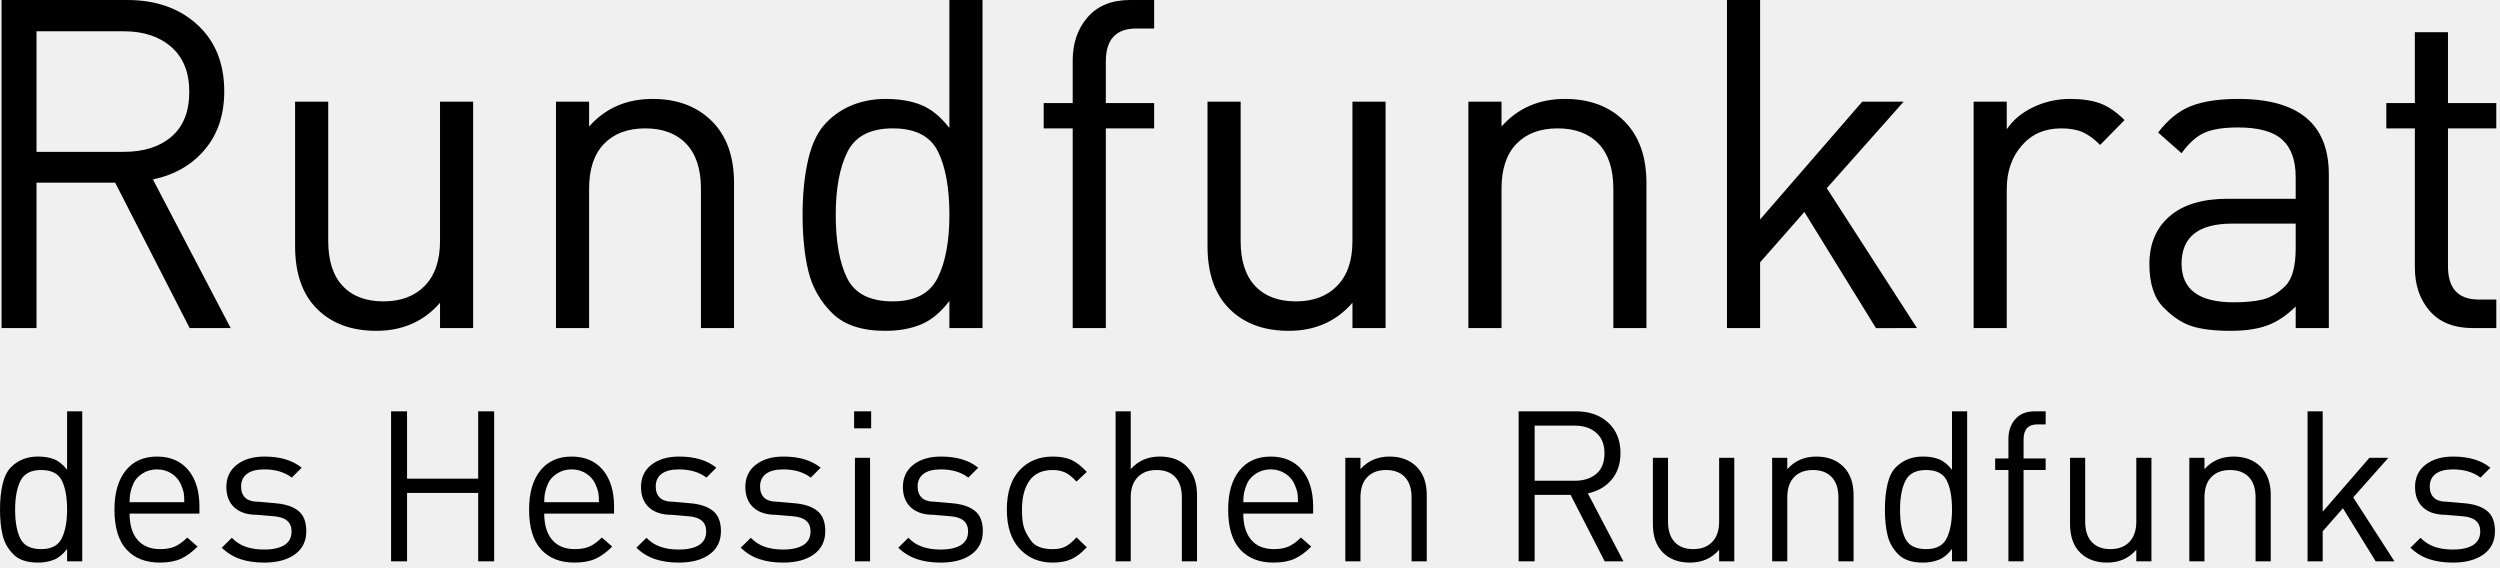
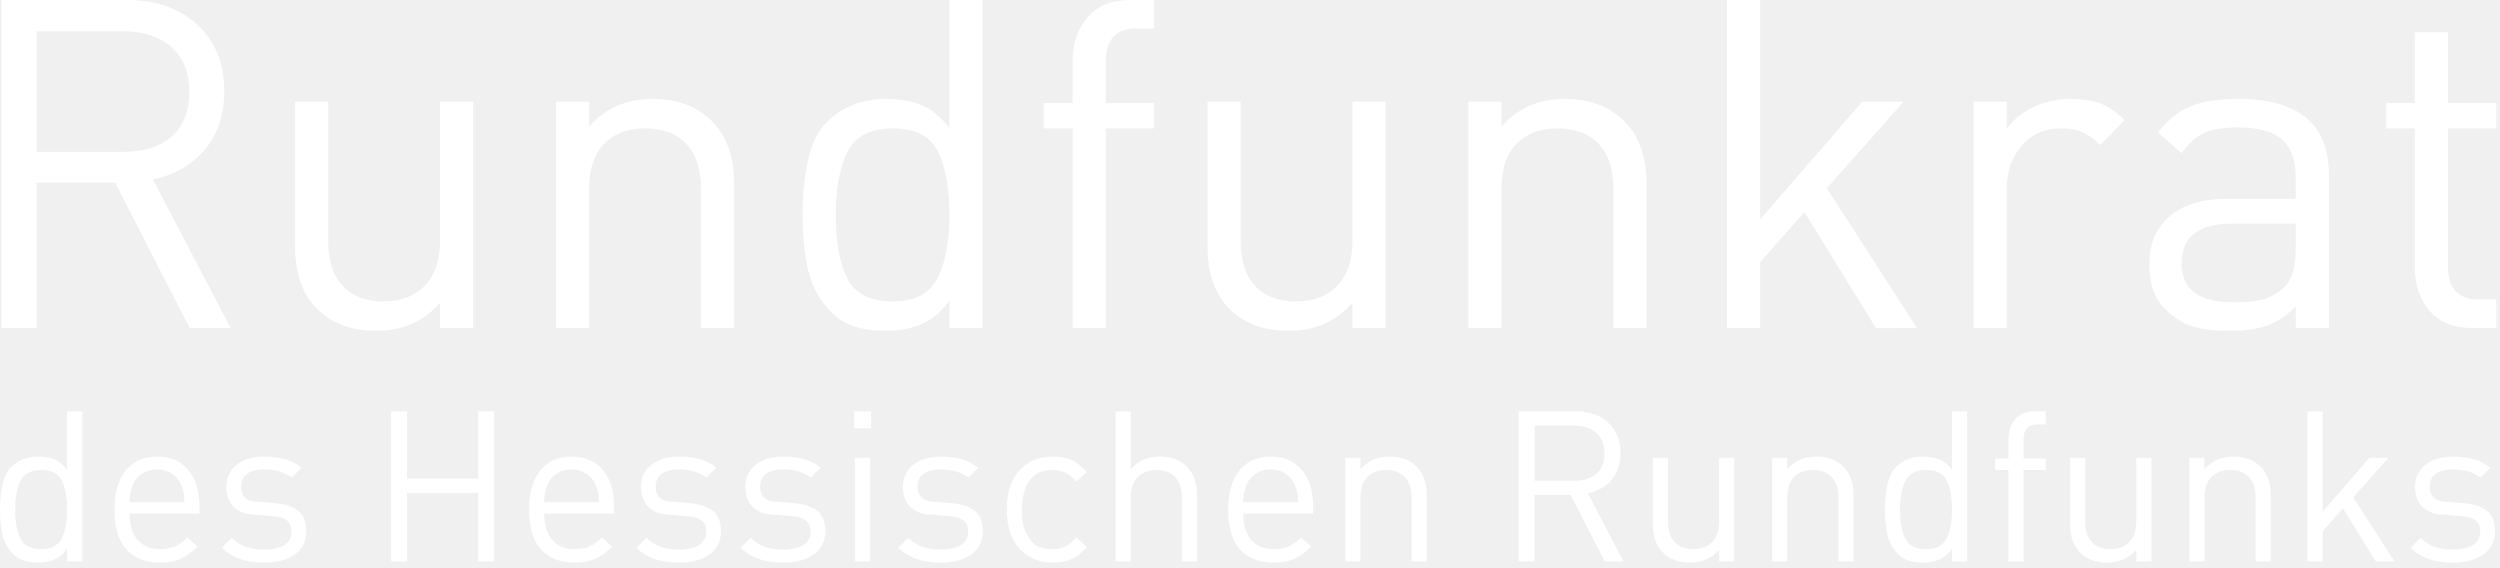
<svg xmlns="http://www.w3.org/2000/svg" width="163" height="37" viewBox="0 0 163 37" xml:space="preserve" preserveAspectRatio="xMinYMid meet">
-   <g id="Ebene_2">
+   <g id="Ebene_2" fill="#FFF">
    <g>
      <path d="M12.367 21.392 7.508 11.91H2.381v9.48H.101V0h8.19c1.88 0 3.404.537 4.575 1.609 1.17 1.073 1.755 2.522 1.755 4.346 0 1.524-.42 2.787-1.261 3.79-.84 1.002-1.97 1.654-3.39 1.955l5.07 9.69-2.673.002zM8.081 2.04h-5.7V9.9h5.7c1.3 0 2.335-.331 3.104-.994.77-.662 1.155-1.636 1.155-2.921 0-1.265-.39-2.238-1.17-2.921S9.36 2.04 8.081 2.04zM28.69 21.39v-1.65c-1.057 1.22-2.442 1.83-4.157 1.83-1.614 0-2.9-.475-3.857-1.425-.957-.95-1.436-2.314-1.436-4.095V6.63h2.16v9.09c0 1.28.315 2.255.945 2.925.63.67 1.515 1.005 2.654 1.005 1.141 0 2.04-.34 2.7-1.02s.99-1.65.99-2.91V6.63h2.16v14.76H28.69zM45.701 21.39V12.3c0-1.28-.32-2.255-.96-2.925-.641-.67-1.53-1.005-2.671-1.005-1.14 0-2.035.335-2.685 1.005-.65.67-.975 1.646-.975 2.925v9.09h-2.16V6.63h2.16v1.62c1.06-1.2 2.439-1.8 4.14-1.8 1.6 0 2.885.48 3.855 1.44.97.96 1.454 2.31 1.454 4.05v9.45h-2.158zM61.9 21.39v-1.77c-.559.74-1.172 1.25-1.84 1.53-.668.28-1.45.42-2.348.42-1.535 0-2.691-.39-3.469-1.17a5.678 5.678 0 0 1-1.54-2.73c-.25-1.04-.374-2.26-.374-3.66 0-1.38.125-2.595.375-3.645.25-1.05.646-1.845 1.186-2.385a4.93 4.93 0 0 1 1.784-1.17c.65-.24 1.335-.36 2.056-.36.899 0 1.675.13 2.324.39.65.26 1.266.76 1.846 1.5V0h2.16v21.39H61.9zM58.21 8.37c-1.46 0-2.444.51-2.955 1.53-.51 1.02-.765 2.391-.765 4.11 0 1.76.25 3.14.75 4.14.5 1 1.489 1.5 2.97 1.5 1.44 0 2.415-.51 2.925-1.53.511-1.02.766-2.39.766-4.11 0-1.76-.251-3.14-.75-4.14-.501-1-1.481-1.5-2.941-1.5zM72.1 8.37v13.02h-2.16V8.37h-1.89V6.72h1.89V3.942c0-1.134.325-2.075.976-2.822C71.564.374 72.49 0 73.689 0h1.561v1.86h-1.17c-1.32 0-1.98.715-1.98 2.146V6.72h3.15v1.65H72.1zM88.18 21.39v-1.65c-1.057 1.22-2.442 1.83-4.157 1.83-1.614 0-2.9-.475-3.857-1.425-.957-.95-1.436-2.314-1.436-4.095V6.63h2.16v9.09c0 1.28.315 2.255.945 2.925.63.67 1.515 1.005 2.654 1.005 1.141 0 2.04-.34 2.7-1.02s.99-1.65.99-2.91V6.63h2.16v14.76H88.18zM105.19 21.39V12.3c0-1.28-.32-2.255-.96-2.925-.641-.67-1.53-1.005-2.671-1.005-1.14 0-2.035.335-2.685 1.005-.65.67-.975 1.646-.975 2.925v9.09h-2.16V6.63h2.16v1.62c1.06-1.2 2.439-1.8 4.14-1.8 1.6 0 2.885.48 3.855 1.44.97.96 1.454 2.31 1.454 4.05v9.45h-2.158zM122.314 21.394l-4.669-7.573-2.886 3.283v4.287h-2.16V0h2.16v14.31l6.659-7.68h2.7l-5.01 5.64 5.88 9.12-2.674.004zM136.93 9.45c-.4-.4-.785-.68-1.155-.84s-.835-.24-1.395-.24c-1.061 0-1.916.375-2.565 1.125-.65.75-.975 1.695-.975 2.835v9.06h-2.16V6.63h2.16v1.8c.399-.6.975-1.08 1.725-1.44s1.555-.54 2.415-.54c.76 0 1.405.095 1.935.285.53.19 1.065.555 1.605 1.095l-1.59 1.62zM149.68 21.39v-1.41c-.581.581-1.19.99-1.83 1.23-.641.24-1.45.36-2.431.36-1.04 0-1.875-.101-2.505-.3s-1.25-.61-1.859-1.23c-.61-.62-.915-1.56-.915-2.82 0-1.32.439-2.36 1.319-3.12.88-.76 2.141-1.14 3.78-1.14h4.44v-1.41c0-1.1-.293-1.915-.878-2.445-.586-.529-1.543-.795-2.872-.795-.972 0-1.717.12-2.232.36-.516.24-1.002.68-1.458 1.32l-1.53-1.35c.641-.84 1.355-1.415 2.146-1.725.79-.31 1.814-.465 3.075-.465 3.939 0 5.91 1.64 5.91 4.92v10.02h-2.16zm0-6.81h-4.141c-2.2 0-3.3.87-3.3 2.61 0 1.68 1.13 2.52 3.39 2.52.761 0 1.391-.06 1.891-.18s.984-.405 1.455-.855c.47-.45.705-1.285.705-2.505v-1.59zM161.229 21.39c-1.22 0-2.155-.37-2.805-1.11-.65-.74-.976-1.69-.976-2.85V8.37h-1.859V6.72h1.859V2.1h2.16v4.62h3.15v1.65h-3.15v9c0 1.44.67 2.16 2.011 2.16h1.14v1.86h-1.53z" />
    </g>
    <g>
      <path d="M4.375 36.598v-.809c-.255.338-.535.571-.841.699a2.76 2.76 0 0 1-1.073.192c-.702 0-1.23-.179-1.586-.535s-.59-.772-.704-1.248C.057 34.422 0 33.864 0 33.224c0-.631.057-1.187.171-1.667.114-.48.295-.844.542-1.091a2.26 2.26 0 0 1 .816-.535c.297-.11.61-.165.939-.165.411 0 .766.06 1.063.178.297.119.578.348.843.686v-3.813h.988v9.78h-.987zm-1.687-5.953c-.668 0-1.118.233-1.352.7-.232.466-.35 1.093-.35 1.879 0 .805.114 1.436.343 1.893.229.458.682.686 1.358.686.658 0 1.104-.233 1.337-.7s.35-1.093.35-1.879c0-.805-.114-1.436-.343-1.893-.227-.457-.676-.686-1.343-.686zM8.449 33.484c0 .736.172 1.307.515 1.711.343.405.834.607 1.475.607.384 0 .704-.056.96-.168s.525-.308.81-.586l.672.59c-.366.366-.729.631-1.091.795s-.82.247-1.378.247c-.924 0-1.646-.286-2.168-.857-.521-.571-.781-1.438-.781-2.599 0-1.088.244-1.937.733-2.544.489-.608 1.168-.912 2.037-.912s1.548.29 2.037.871c.489.581.733 1.379.733 2.394v.453H8.449zm3.361-1.865a1.58 1.58 0 0 0-.617-.741c-.283-.183-.604-.274-.96-.274s-.675.092-.953.274c-.28.184-.471.396-.577.638a3.016 3.016 0 0 0-.206.624 3.368 3.368 0 0 0-.048.604h3.566c0-.274-.012-.475-.034-.604a2.713 2.713 0 0 0-.171-.521zM17.228 36.681c-.585 0-1.102-.075-1.55-.225s-.855-.396-1.221-.741l.658-.653c.256.27.558.465.905.586.348.122.745.182 1.193.182.576 0 1.02-.098 1.331-.293.311-.195.466-.493.466-.893 0-.591-.375-.918-1.125-.982l-1.11-.095c-.649 0-1.148-.161-1.495-.482-.348-.321-.521-.766-.521-1.335 0-.615.229-1.099.686-1.452.457-.353 1.057-.53 1.797-.53 1.024 0 1.833.242 2.428.727l-.645.645c-.466-.357-1.065-.535-1.797-.535-.493 0-.869.097-1.125.29s-.384.47-.384.829c0 .313.092.557.274.731s.484.262.905.262l1.084.096c.64.055 1.131.221 1.475.499.343.278.514.718.514 1.319 0 .647-.247 1.151-.74 1.511-.495.358-1.162.539-2.003.539zM31.177 36.598V32.14H26.54v4.458h-1.042v-9.78h1.042v4.389h4.637v-4.389h1.042v9.78h-1.042zM35.483 33.484c0 .736.172 1.307.515 1.711.343.405.834.607 1.475.607.384 0 .704-.056.96-.168s.525-.308.81-.586l.672.59c-.366.366-.729.631-1.091.795s-.82.247-1.378.247c-.924 0-1.646-.286-2.168-.857-.521-.571-.781-1.438-.781-2.599 0-1.088.244-1.937.733-2.544.489-.608 1.168-.912 2.037-.912s1.548.29 2.037.871c.489.581.733 1.379.733 2.394v.453h-4.554zm3.361-1.865a1.58 1.58 0 0 0-.617-.741c-.283-.183-.604-.274-.96-.274s-.675.092-.953.274c-.279.183-.471.396-.576.638a3.016 3.016 0 0 0-.206.624 3.368 3.368 0 0 0-.048.604h3.566c0-.274-.012-.475-.034-.604a2.73 2.73 0 0 0-.172-.521zM44.262 36.681c-.585 0-1.102-.075-1.55-.225s-.855-.396-1.221-.741l.658-.653c.256.27.558.465.905.586.348.122.745.182 1.193.182.576 0 1.02-.098 1.331-.293.311-.195.466-.493.466-.893 0-.591-.375-.918-1.125-.982l-1.11-.095c-.649 0-1.148-.161-1.495-.482-.348-.321-.521-.766-.521-1.335 0-.615.229-1.099.686-1.452.457-.353 1.057-.53 1.797-.53 1.024 0 1.833.242 2.428.727l-.645.645c-.466-.357-1.065-.535-1.797-.535-.493 0-.869.097-1.125.29s-.384.47-.384.829c0 .313.092.557.274.731s.484.262.905.262l1.084.096c.64.055 1.131.221 1.475.499.343.278.514.718.514 1.319 0 .647-.247 1.151-.74 1.511-.494.358-1.161.539-2.003.539zM51.065 36.681c-.585 0-1.102-.075-1.55-.225s-.855-.396-1.221-.741l.658-.653c.256.27.558.465.905.586.348.122.745.182 1.193.182.576 0 1.02-.098 1.331-.293.311-.195.466-.493.466-.893 0-.591-.375-.918-1.125-.982l-1.11-.095c-.649 0-1.148-.161-1.495-.482-.348-.321-.521-.766-.521-1.335 0-.615.229-1.099.686-1.452.457-.353 1.057-.53 1.797-.53 1.024 0 1.833.242 2.428.727l-.645.645c-.466-.357-1.065-.535-1.797-.535-.493 0-.869.097-1.125.29s-.384.47-.384.829c0 .313.092.557.274.731s.484.262.905.262l1.084.096c.64.055 1.131.221 1.475.499.343.278.514.718.514 1.319 0 .647-.247 1.151-.74 1.511-.494.358-1.161.539-2.003.539zM55.688 27.929v-1.111h1.111v1.111h-1.111zm.054 8.669V29.85h.987v6.749h-.987zM61.338 36.681c-.585 0-1.102-.075-1.55-.225s-.855-.396-1.221-.741l.658-.653c.256.27.558.465.905.586.348.122.745.182 1.193.182.576 0 1.02-.098 1.331-.293.311-.195.466-.493.466-.893 0-.591-.375-.918-1.125-.982l-1.11-.095c-.649 0-1.148-.161-1.495-.482-.348-.321-.521-.766-.521-1.335 0-.615.229-1.099.686-1.452.457-.353 1.057-.53 1.797-.53 1.024 0 1.833.242 2.428.727l-.645.645c-.466-.357-1.065-.535-1.797-.535-.493 0-.869.097-1.125.29s-.384.47-.384.829c0 .313.092.557.274.731s.484.262.905.262l1.084.096c.64.055 1.131.221 1.475.499.343.278.514.718.514 1.319 0 .647-.247 1.151-.74 1.511-.494.358-1.161.539-2.003.539zM68.636 36.681c-.878 0-1.596-.3-2.153-.898-.559-.599-.837-1.452-.837-2.558 0-1.116.276-1.971.83-2.565.553-.595 1.272-.892 2.16-.892.484 0 .887.071 1.207.212.319.142.658.405 1.015.789l-.672.631c-.256-.283-.499-.48-.727-.589a1.888 1.888 0 0 0-.823-.165c-.686 0-1.191.231-1.516.693-.325.462-.487 1.09-.487 1.886 0 .43.032.782.096 1.056s.227.597.487.967.734.556 1.42.556c.329 0 .604-.055.823-.165.219-.11.461-.311.727-.604l.672.645c-.348.375-.686.636-1.015.782s-.732.219-1.207.219zM77.057 36.598v-4.17c0-.576-.144-1.017-.432-1.323-.288-.307-.692-.46-1.214-.46s-.933.156-1.234.467c-.302.311-.453.75-.453 1.316v4.17h-.987v-9.78h.987v3.772c.485-.549 1.116-.823 1.894-.823.759 0 1.353.224 1.783.672.43.448.645 1.056.645 1.824v4.334h-.989zM81.062 33.484c0 .736.172 1.307.515 1.711.343.405.834.607 1.475.607.384 0 .704-.056.96-.168s.525-.308.81-.586l.672.59c-.366.366-.729.631-1.091.795s-.82.247-1.378.247c-.924 0-1.646-.286-2.168-.857-.521-.571-.781-1.438-.781-2.599 0-1.088.244-1.937.733-2.544.489-.608 1.168-.912 2.037-.912s1.548.29 2.037.871c.489.581.733 1.379.733 2.394v.453h-4.554zm3.36-1.865a1.58 1.58 0 0 0-.617-.741c-.283-.183-.604-.274-.96-.274s-.675.092-.953.274c-.279.183-.471.396-.576.638a3.016 3.016 0 0 0-.206.624 3.368 3.368 0 0 0-.048.604h3.566c0-.274-.012-.475-.034-.604a2.73 2.73 0 0 0-.172-.521zM92.035 36.598v-4.156c0-.585-.146-1.031-.438-1.337-.293-.307-.699-.46-1.221-.46s-.931.153-1.228.46c-.298.306-.446.752-.446 1.337v4.156h-.987V29.85h.987v.741c.485-.549 1.116-.823 1.894-.823.731 0 1.318.219 1.763.658.443.439.665 1.056.665 1.852v4.321h-.989zM104.625 36.599l-2.223-4.335h-2.344v4.334h-1.042v-9.78h3.744c.859 0 1.557.246 2.092.736.535.491.803 1.153.803 1.987 0 .697-.192 1.274-.576 1.732s-.901.756-1.55.894l2.318 4.43-1.222.002zm-1.96-8.848h-2.606v3.594h2.606c.594 0 1.067-.151 1.42-.454.352-.303.527-.748.527-1.336 0-.578-.178-1.023-.535-1.335-.356-.313-.827-.469-1.412-.469zM112.088 36.598v-.754c-.482.558-1.116.837-1.9.837-.738 0-1.326-.217-1.764-.652-.438-.434-.656-1.058-.656-1.872V29.85h.987v4.156c0 .585.145 1.031.433 1.337.288.306.692.459 1.214.459.521 0 .933-.155 1.234-.466s.452-.754.452-1.331V29.85h.987v6.749h-.987zM119.864 36.598v-4.156c0-.585-.146-1.031-.438-1.337-.293-.307-.699-.46-1.221-.46s-.931.153-1.228.46c-.298.306-.446.752-.446 1.337v4.156h-.987V29.85h.987v.741c.485-.549 1.116-.823 1.894-.823.731 0 1.318.219 1.763.658.443.439.665 1.056.665 1.852v4.321h-.989zM127.271 36.598v-.809c-.255.338-.535.571-.841.699a2.76 2.76 0 0 1-1.073.192c-.702 0-1.23-.179-1.586-.535s-.59-.772-.704-1.248-.171-1.033-.171-1.673c0-.631.057-1.187.171-1.667.114-.48.295-.844.542-1.091.247-.247.52-.425.816-.535.297-.11.61-.165.939-.165.411 0 .766.06 1.063.178.297.119.578.348.843.686v-3.813h.988v9.78h-.987zm-1.686-5.953c-.668 0-1.118.233-1.352.7-.232.466-.35 1.093-.35 1.879 0 .805.114 1.436.343 1.893.229.458.682.686 1.358.686.658 0 1.104-.233 1.337-.7s.35-1.093.35-1.879c0-.805-.114-1.436-.343-1.893-.228-.457-.676-.686-1.343-.686zM131.936 30.645v5.953h-.987v-5.953h-.864v-.754h.864v-1.27c0-.519.148-.949.445-1.29s.721-.512 1.27-.512h.713v.851h-.535c-.604 0-.905.327-.905.981v1.24h1.44v.754h-1.441zM139.287 36.598v-.754c-.482.558-1.116.837-1.9.837-.738 0-1.326-.217-1.764-.652-.438-.434-.656-1.058-.656-1.872V29.85h.987v4.156c0 .585.145 1.031.433 1.337.288.306.692.459 1.214.459.521 0 .933-.155 1.234-.466s.452-.754.452-1.331V29.85h.987v6.749h-.987zM147.064 36.598v-4.156c0-.585-.146-1.031-.438-1.337-.293-.307-.699-.46-1.221-.46s-.931.153-1.228.46c-.298.306-.446.752-.446 1.337v4.156h-.987V29.85h.987v.741c.485-.549 1.116-.823 1.894-.823.731 0 1.318.219 1.763.658.443.439.665 1.056.665 1.852v4.321h-.989zM154.895 36.6l-2.135-3.462-1.32 1.501v1.96h-.987v-9.78h.987v6.543l3.045-3.512h1.235l-2.291 2.579 2.688 4.17-1.222.001zM159.93 36.681c-.585 0-1.102-.075-1.55-.225s-.855-.396-1.221-.741l.658-.653c.256.27.558.465.905.586.348.122.745.182 1.193.182.576 0 1.02-.098 1.331-.293.311-.195.466-.493.466-.893 0-.591-.375-.918-1.125-.982l-1.11-.095c-.649 0-1.148-.161-1.495-.482-.348-.321-.521-.766-.521-1.335 0-.615.229-1.099.686-1.452.457-.353 1.057-.53 1.797-.53 1.024 0 1.833.242 2.428.727l-.645.645c-.466-.357-1.065-.535-1.797-.535-.493 0-.869.097-1.125.29s-.384.47-.384.829c0 .313.092.557.274.731s.484.262.905.262l1.084.096c.64.055 1.131.221 1.475.499.343.278.514.718.514 1.319 0 .647-.247 1.151-.74 1.511-.495.358-1.162.539-2.003.539z" />
    </g>
  </g>
</svg>
